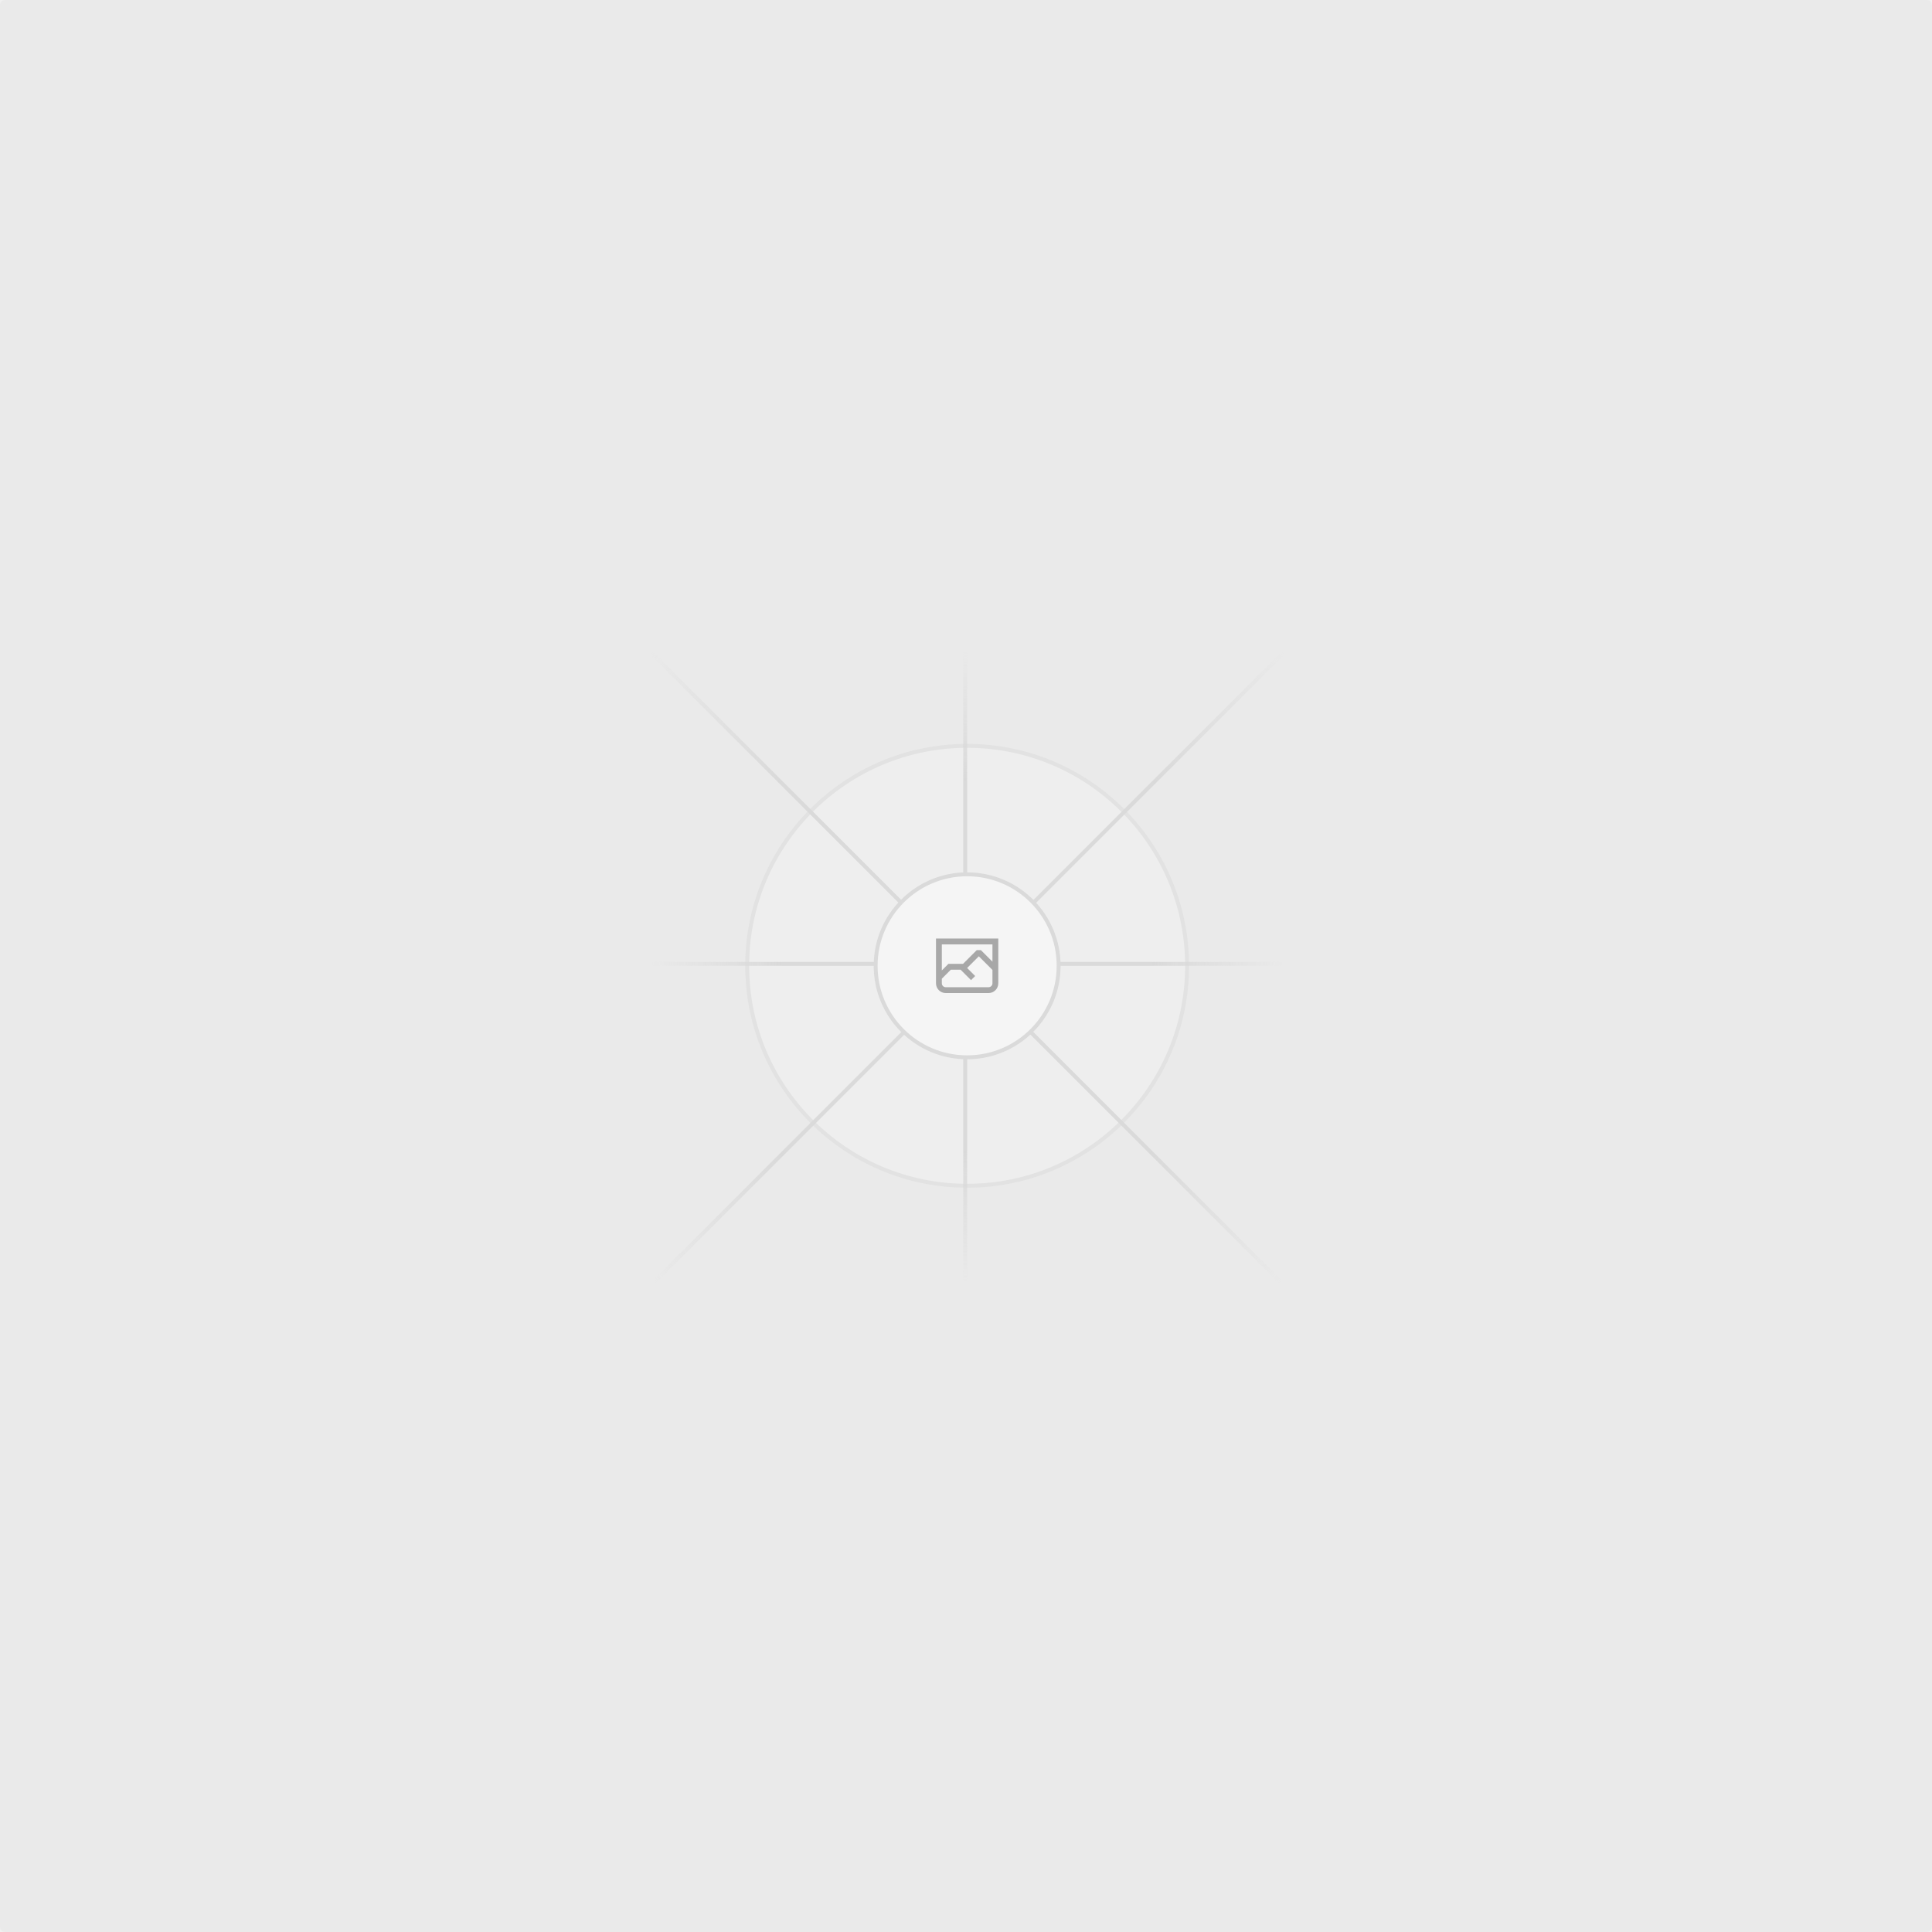
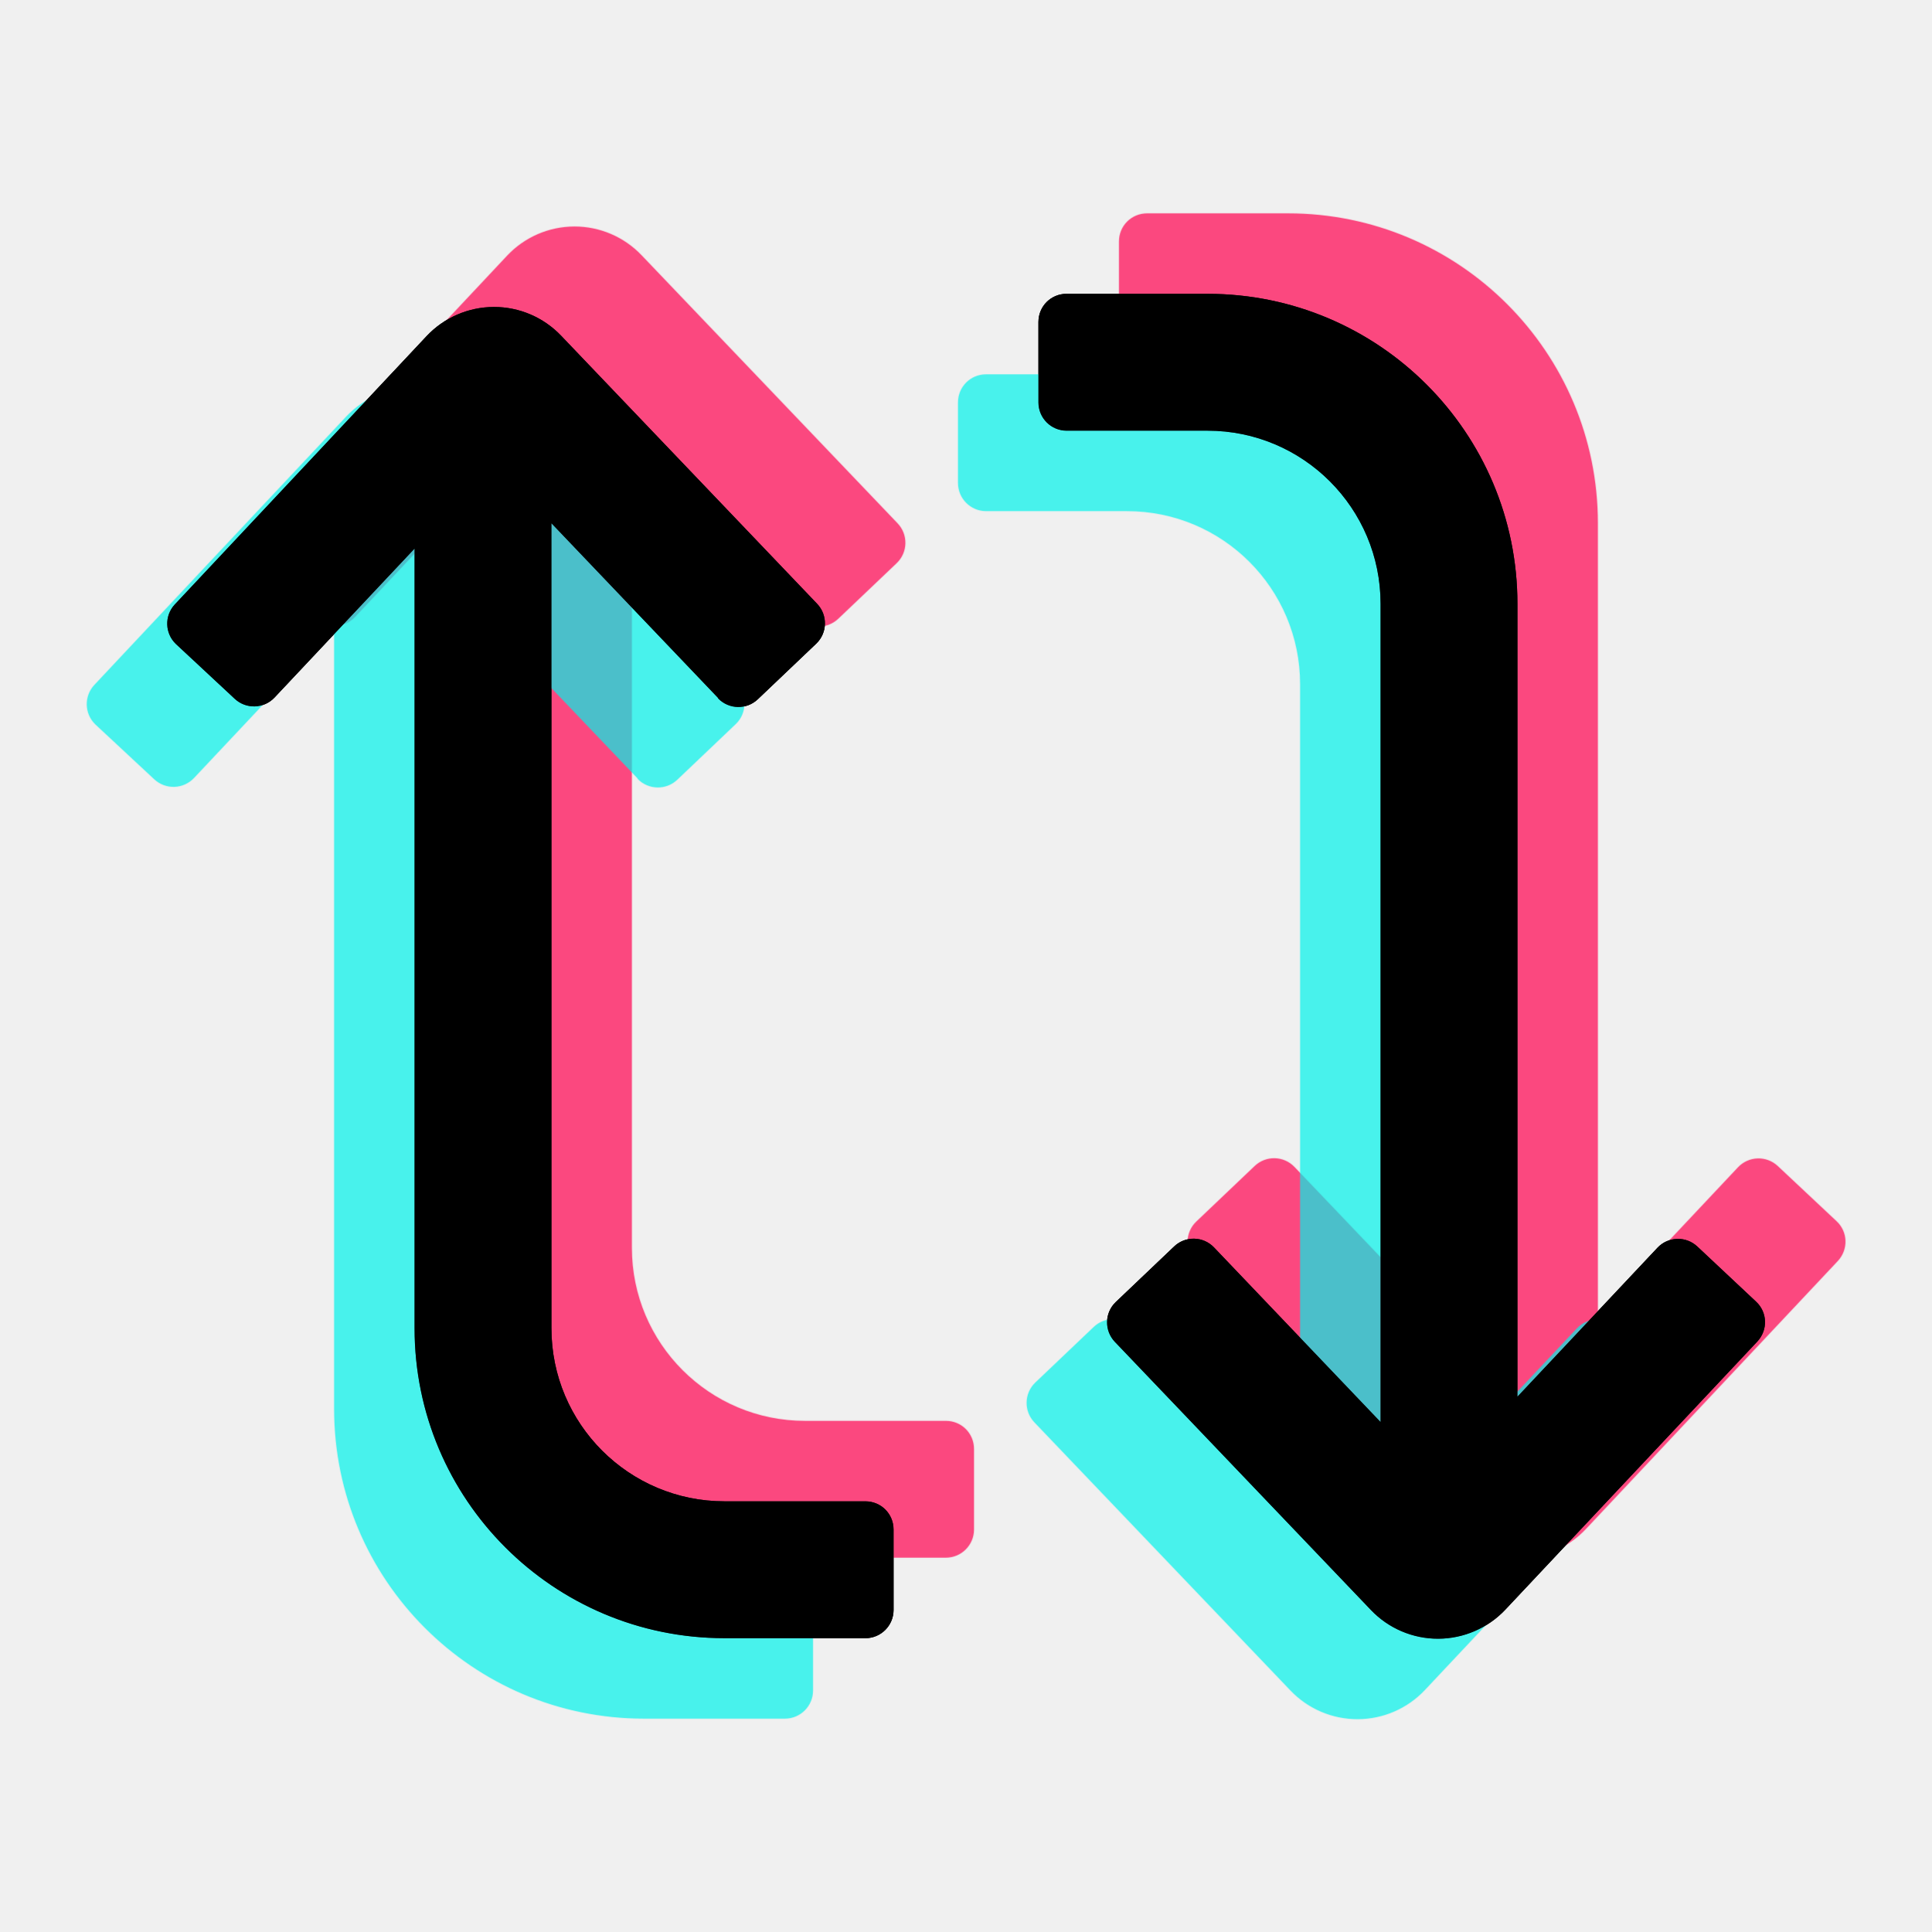
- <svg xmlns="http://www.w3.org/2000/svg" width="1200" height="1200" fill="none">
-   <rect width="1200" height="1200" fill="#EAEAEA" rx="3" />
-   <g opacity=".5">
-     <g opacity=".5">
-       <path fill="#FAFAFA" d="M600.709 736.5c-75.454 0-136.621-61.167-136.621-136.62 0-75.454 61.167-136.621 136.621-136.621 75.453 0 136.62 61.167 136.62 136.621 0 75.453-61.167 136.62-136.62 136.62Z" />
-       <path stroke="#C9C9C9" stroke-width="2.418" d="M600.709 736.5c-75.454 0-136.621-61.167-136.621-136.62 0-75.454 61.167-136.621 136.621-136.621 75.453 0 136.62 61.167 136.62 136.621 0 75.453-61.167 136.62-136.62 136.62Z" />
-     </g>
-     <path stroke="url(#a)" stroke-width="2.418" d="M0-1.209h553.581" transform="scale(1 -1) rotate(45 1163.11 91.165)" />
-     <path stroke="url(#b)" stroke-width="2.418" d="M404.846 598.671h391.726" />
-     <path stroke="url(#c)" stroke-width="2.418" d="M599.5 795.742V404.017" />
-     <path stroke="url(#d)" stroke-width="2.418" d="m795.717 796.597-391.441-391.44" />
-     <path fill="#fff" d="M600.709 656.704c-31.384 0-56.825-25.441-56.825-56.824 0-31.384 25.441-56.825 56.825-56.825 31.383 0 56.824 25.441 56.824 56.825 0 31.383-25.441 56.824-56.824 56.824Z" />
-     <g clip-path="url(#e)">
-       <path fill="#666" fill-rule="evenodd" d="M616.426 586.58h-31.434v16.176l3.553-3.554.531-.531h9.068l.074-.074 8.463-8.463h2.565l7.18 7.181V586.58Zm-15.715 14.654 3.698 3.699 1.283 1.282-2.565 2.565-1.282-1.283-5.2-5.199h-6.066l-5.514 5.514-.073.073v2.876a2.418 2.418 0 0 0 2.418 2.418h26.598a2.418 2.418 0 0 0 2.418-2.418v-8.317l-8.463-8.463-7.181 7.181-.071.072Zm-19.347 5.442v4.085a6.045 6.045 0 0 0 6.046 6.045h26.598a6.044 6.044 0 0 0 6.045-6.045v-7.108l1.356-1.355-1.282-1.283-.074-.073v-17.989h-38.689v23.43l-.146.146.146.147Z" clip-rule="evenodd" />
-     </g>
-     <path stroke="#C9C9C9" stroke-width="2.418" d="M600.709 656.704c-31.384 0-56.825-25.441-56.825-56.824 0-31.384 25.441-56.825 56.825-56.825 31.383 0 56.824 25.441 56.824 56.825 0 31.383-25.441 56.824-56.824 56.824Z" />
-   </g>
+ <svg xmlns="http://www.w3.org/2000/svg" viewBox="0 0 48 48" width="1em" height="1em">
  <defs>
-     <linearGradient id="a" x1="554.061" x2="-.48" y1=".083" y2=".087" gradientUnits="userSpaceOnUse">
-       <stop stop-color="#C9C9C9" stop-opacity="0" />
-       <stop offset=".208" stop-color="#C9C9C9" />
-       <stop offset=".792" stop-color="#C9C9C9" />
-       <stop offset="1" stop-color="#C9C9C9" stop-opacity="0" />
-     </linearGradient>
-     <linearGradient id="b" x1="796.912" x2="404.507" y1="599.963" y2="599.965" gradientUnits="userSpaceOnUse">
-       <stop stop-color="#C9C9C9" stop-opacity="0" />
-       <stop offset=".208" stop-color="#C9C9C9" />
-       <stop offset=".792" stop-color="#C9C9C9" />
-       <stop offset="1" stop-color="#C9C9C9" stop-opacity="0" />
-     </linearGradient>
-     <linearGradient id="c" x1="600.792" x2="600.794" y1="403.677" y2="796.082" gradientUnits="userSpaceOnUse">
-       <stop stop-color="#C9C9C9" stop-opacity="0" />
-       <stop offset=".208" stop-color="#C9C9C9" />
-       <stop offset=".792" stop-color="#C9C9C9" />
-       <stop offset="1" stop-color="#C9C9C9" stop-opacity="0" />
-     </linearGradient>
-     <linearGradient id="d" x1="404.85" x2="796.972" y1="403.903" y2="796.02" gradientUnits="userSpaceOnUse">
-       <stop stop-color="#C9C9C9" stop-opacity="0" />
-       <stop offset=".208" stop-color="#C9C9C9" />
-       <stop offset=".792" stop-color="#C9C9C9" />
-       <stop offset="1" stop-color="#C9C9C9" stop-opacity="0" />
-     </linearGradient>
-     <clipPath id="e">
-       <path fill="#fff" d="M581.364 580.535h38.689v38.689h-38.689z" />
-     </clipPath>
+     <filter id="cyanShadow" x="-50%" y="-50%" width="200%" height="200%">
+       <feDropShadow dx="-2" dy="2" stdDeviation="0" flood-color="#00f2ea" />
+     </filter>
+     <filter id="pinkShadow" x="-50%" y="-50%" width="200%" height="200%">
+       <feDropShadow dx="2" dy="-2" stdDeviation="0" flood-color="#ff0050" />
+     </filter>
  </defs>
+   <path d="M37.7 15v19.7l3.48-3.7a.7.7 0 0 1 .99-.03l1.46 1.37c.28.26.3.7.03.99l-6.26 6.66a2.3 2.3 0 0 1-3.34.01l-6.36-6.66a.7.7 0 0 1 .02-.99l1.45-1.38a.7.7 0 0 1 .99.02l4.14 4.34V15a4.3 4.3 0 0 0-4.3-4.3h-3.5a.7.7 0 0 1-.7-.7V8c0-.39.31-.7.7-.7H30a7.7 7.7 0 0 1 7.7 7.7ZM17.84 17.34 13.7 13v20a4.3 4.3 0 0 0 4.3 4.3h3.5c.39 0 .7.31.7.7v2a.7.7 0 0 1-.7.7H18a7.7 7.7 0 0 1-7.7-7.7V13.63l-3.48 3.7a.7.7 0 0 1-.99.03L4.37 16a.7.7 0 0 1-.03-.98l6.26-6.67a2.3 2.3 0 0 1 3.34-.01l6.36 6.66a.7.7 0 0 1-.02.99l-1.45 1.38a.7.7 0 0 1-.99-.02Z" filter="url(#pinkShadow)" fill="currentColor" opacity="0.7" />
+   <path d="M37.7 15v19.7l3.48-3.7a.7.7 0 0 1 .99-.03l1.46 1.37c.28.26.3.7.03.99l-6.26 6.66a2.3 2.3 0 0 1-3.34.01l-6.36-6.66a.7.7 0 0 1 .02-.99l1.45-1.38a.7.7 0 0 1 .99.02l4.14 4.34V15a4.3 4.3 0 0 0-4.3-4.3h-3.5a.7.7 0 0 1-.7-.7V8c0-.39.31-.7.7-.7H30a7.7 7.7 0 0 1 7.7 7.7ZM17.84 17.34 13.7 13v20a4.3 4.3 0 0 0 4.3 4.3h3.5c.39 0 .7.31.7.7v2a.7.7 0 0 1-.7.7H18a7.7 7.7 0 0 1-7.7-7.7V13.63l-3.48 3.7a.7.7 0 0 1-.99.03L4.37 16a.7.7 0 0 1-.03-.98l6.26-6.67a2.3 2.3 0 0 1 3.34-.01l6.36 6.66a.7.7 0 0 1-.02.99l-1.45 1.38a.7.7 0 0 1-.99-.02Z" filter="url(#cyanShadow)" fill="currentColor" opacity="0.7" />
+   <path d="M37.7 15v19.7l3.48-3.7a.7.7 0 0 1 .99-.03l1.46 1.37c.28.26.3.7.03.99l-6.26 6.66a2.3 2.3 0 0 1-3.34.01l-6.36-6.66a.7.7 0 0 1 .02-.99l1.45-1.38a.7.7 0 0 1 .99.02l4.14 4.34V15a4.3 4.3 0 0 0-4.3-4.3h-3.5a.7.7 0 0 1-.7-.7V8c0-.39.31-.7.7-.7H30a7.7 7.7 0 0 1 7.7 7.7ZM17.84 17.34 13.7 13v20a4.3 4.3 0 0 0 4.3 4.3h3.5c.39 0 .7.31.7.7v2a.7.7 0 0 1-.7.7H18a7.7 7.7 0 0 1-7.7-7.7V13.63l-3.48 3.7a.7.7 0 0 1-.99.03L4.37 16a.7.7 0 0 1-.03-.98l6.26-6.67a2.3 2.3 0 0 1 3.34-.01l6.36 6.66a.7.7 0 0 1-.02.99l-1.45 1.38a.7.7 0 0 1-.99-.02Z" fill="currentColor" />
</svg>
